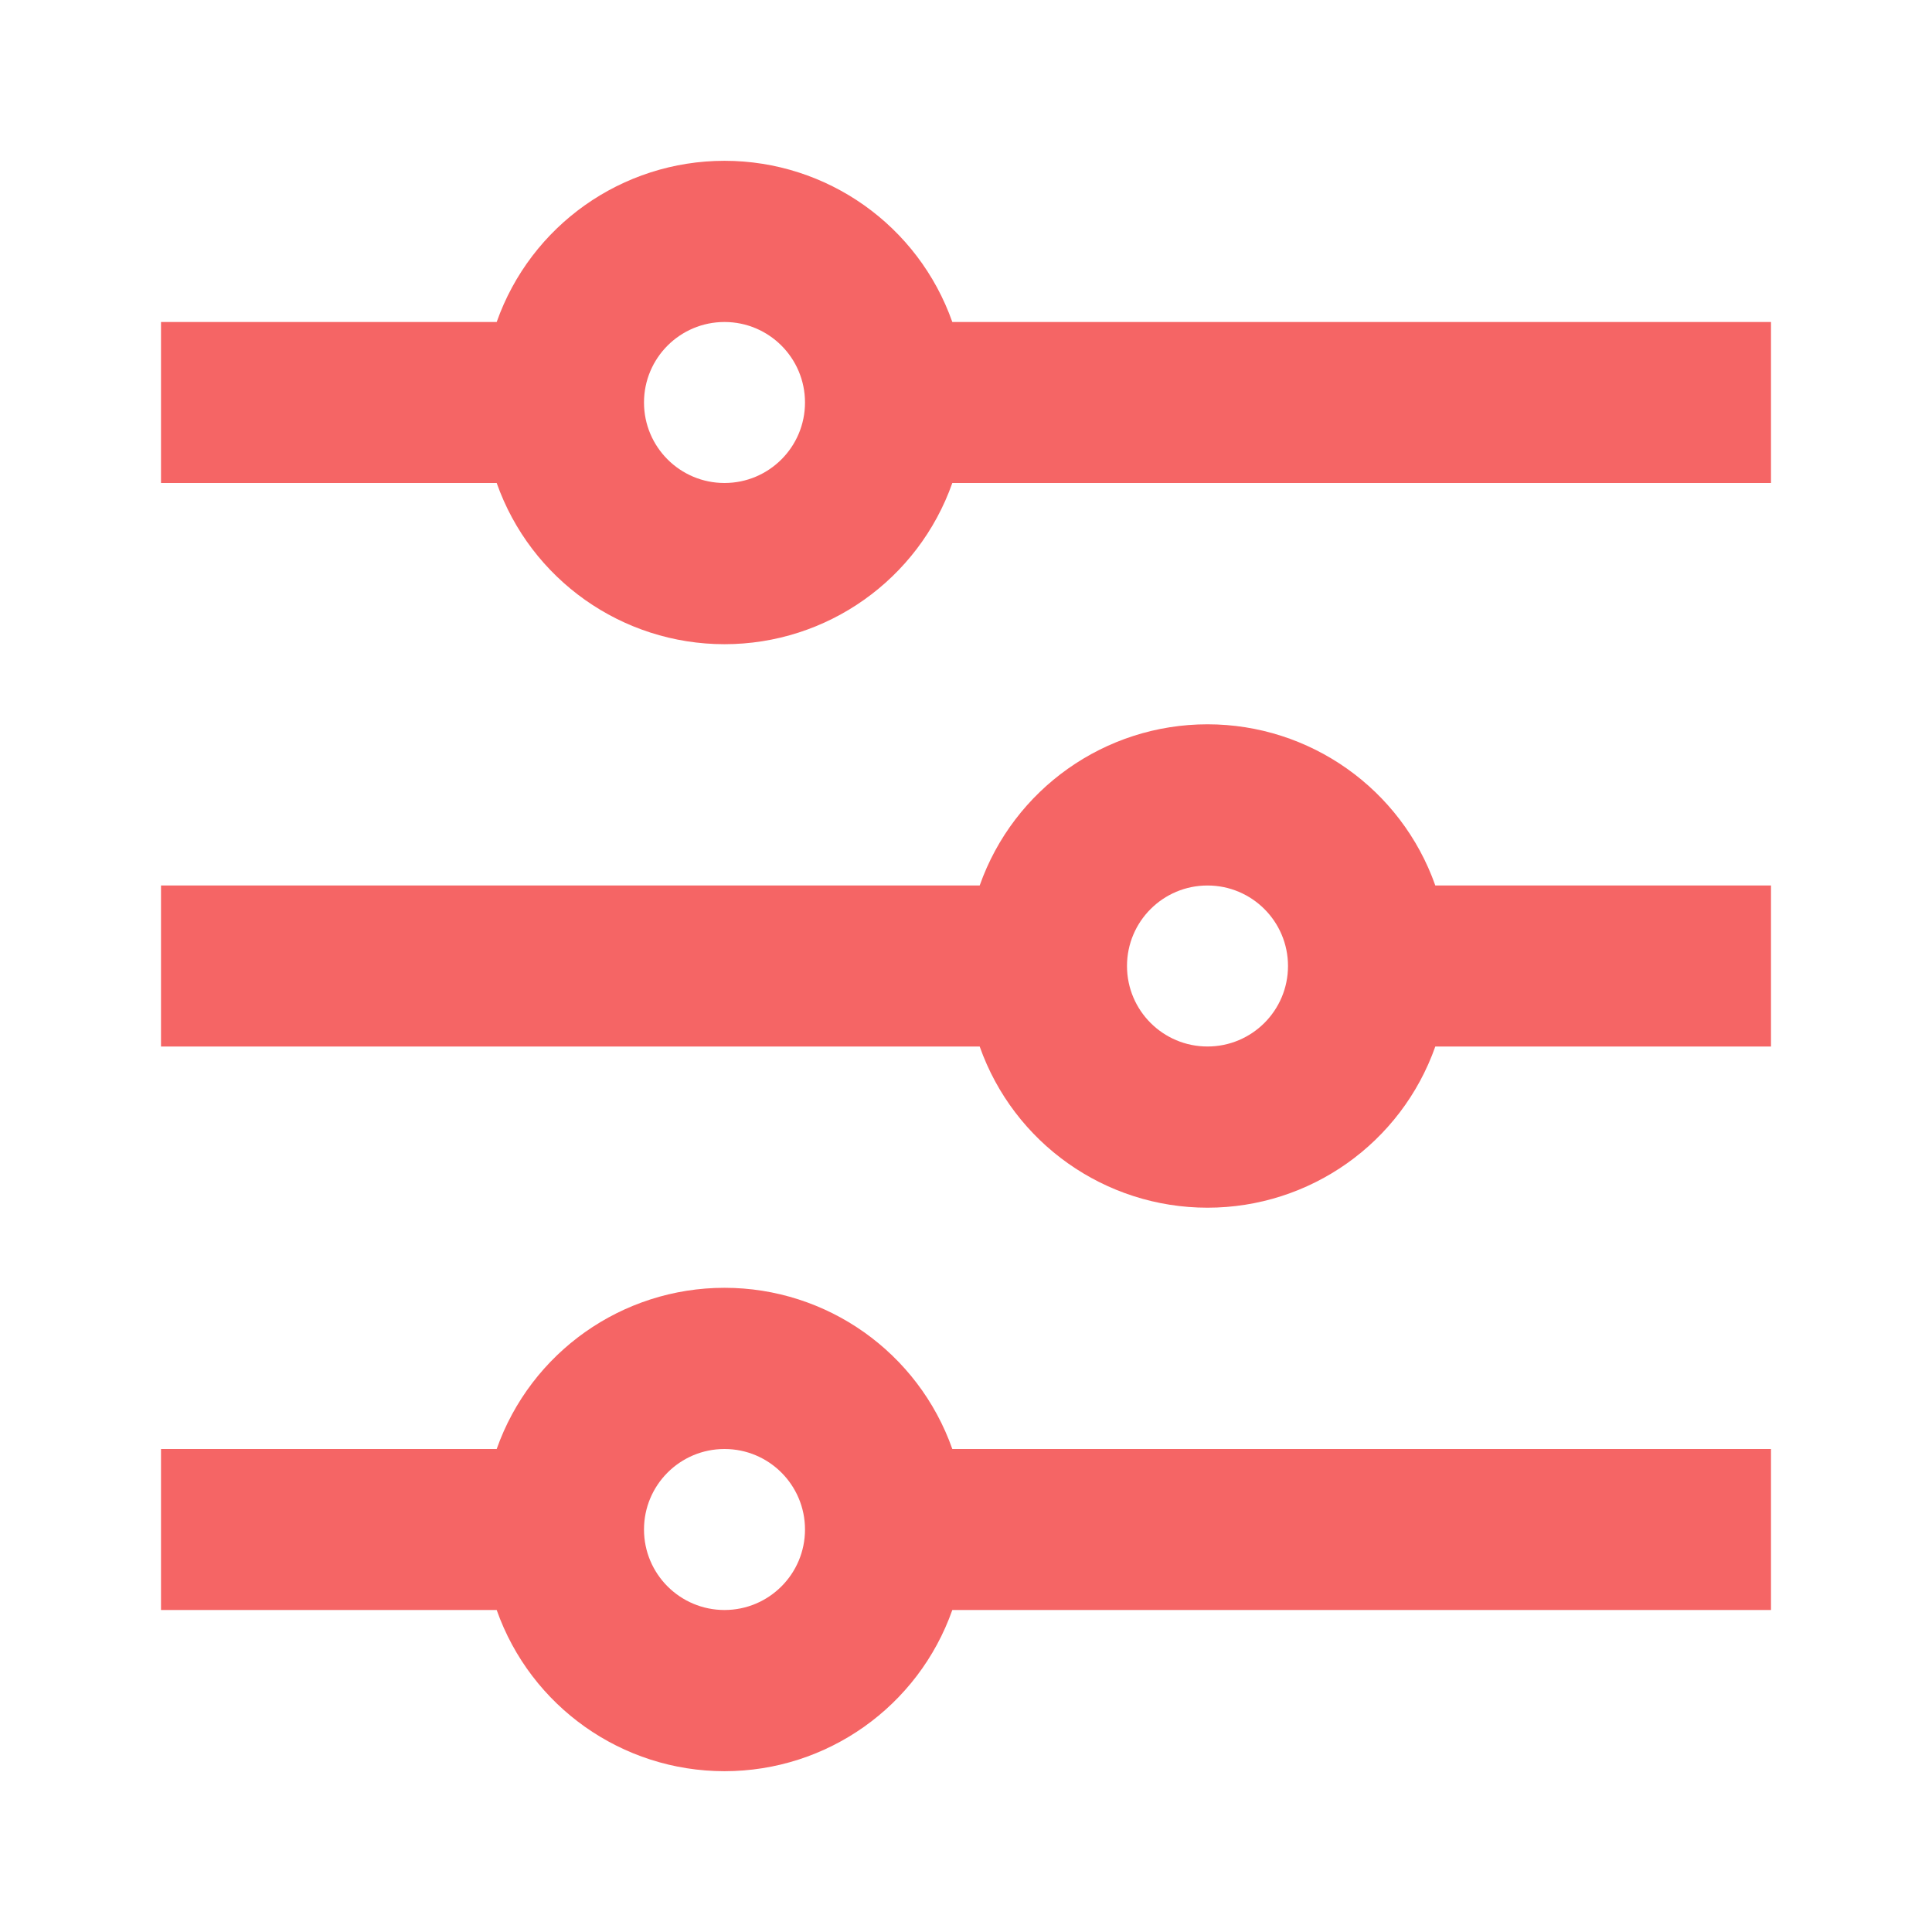
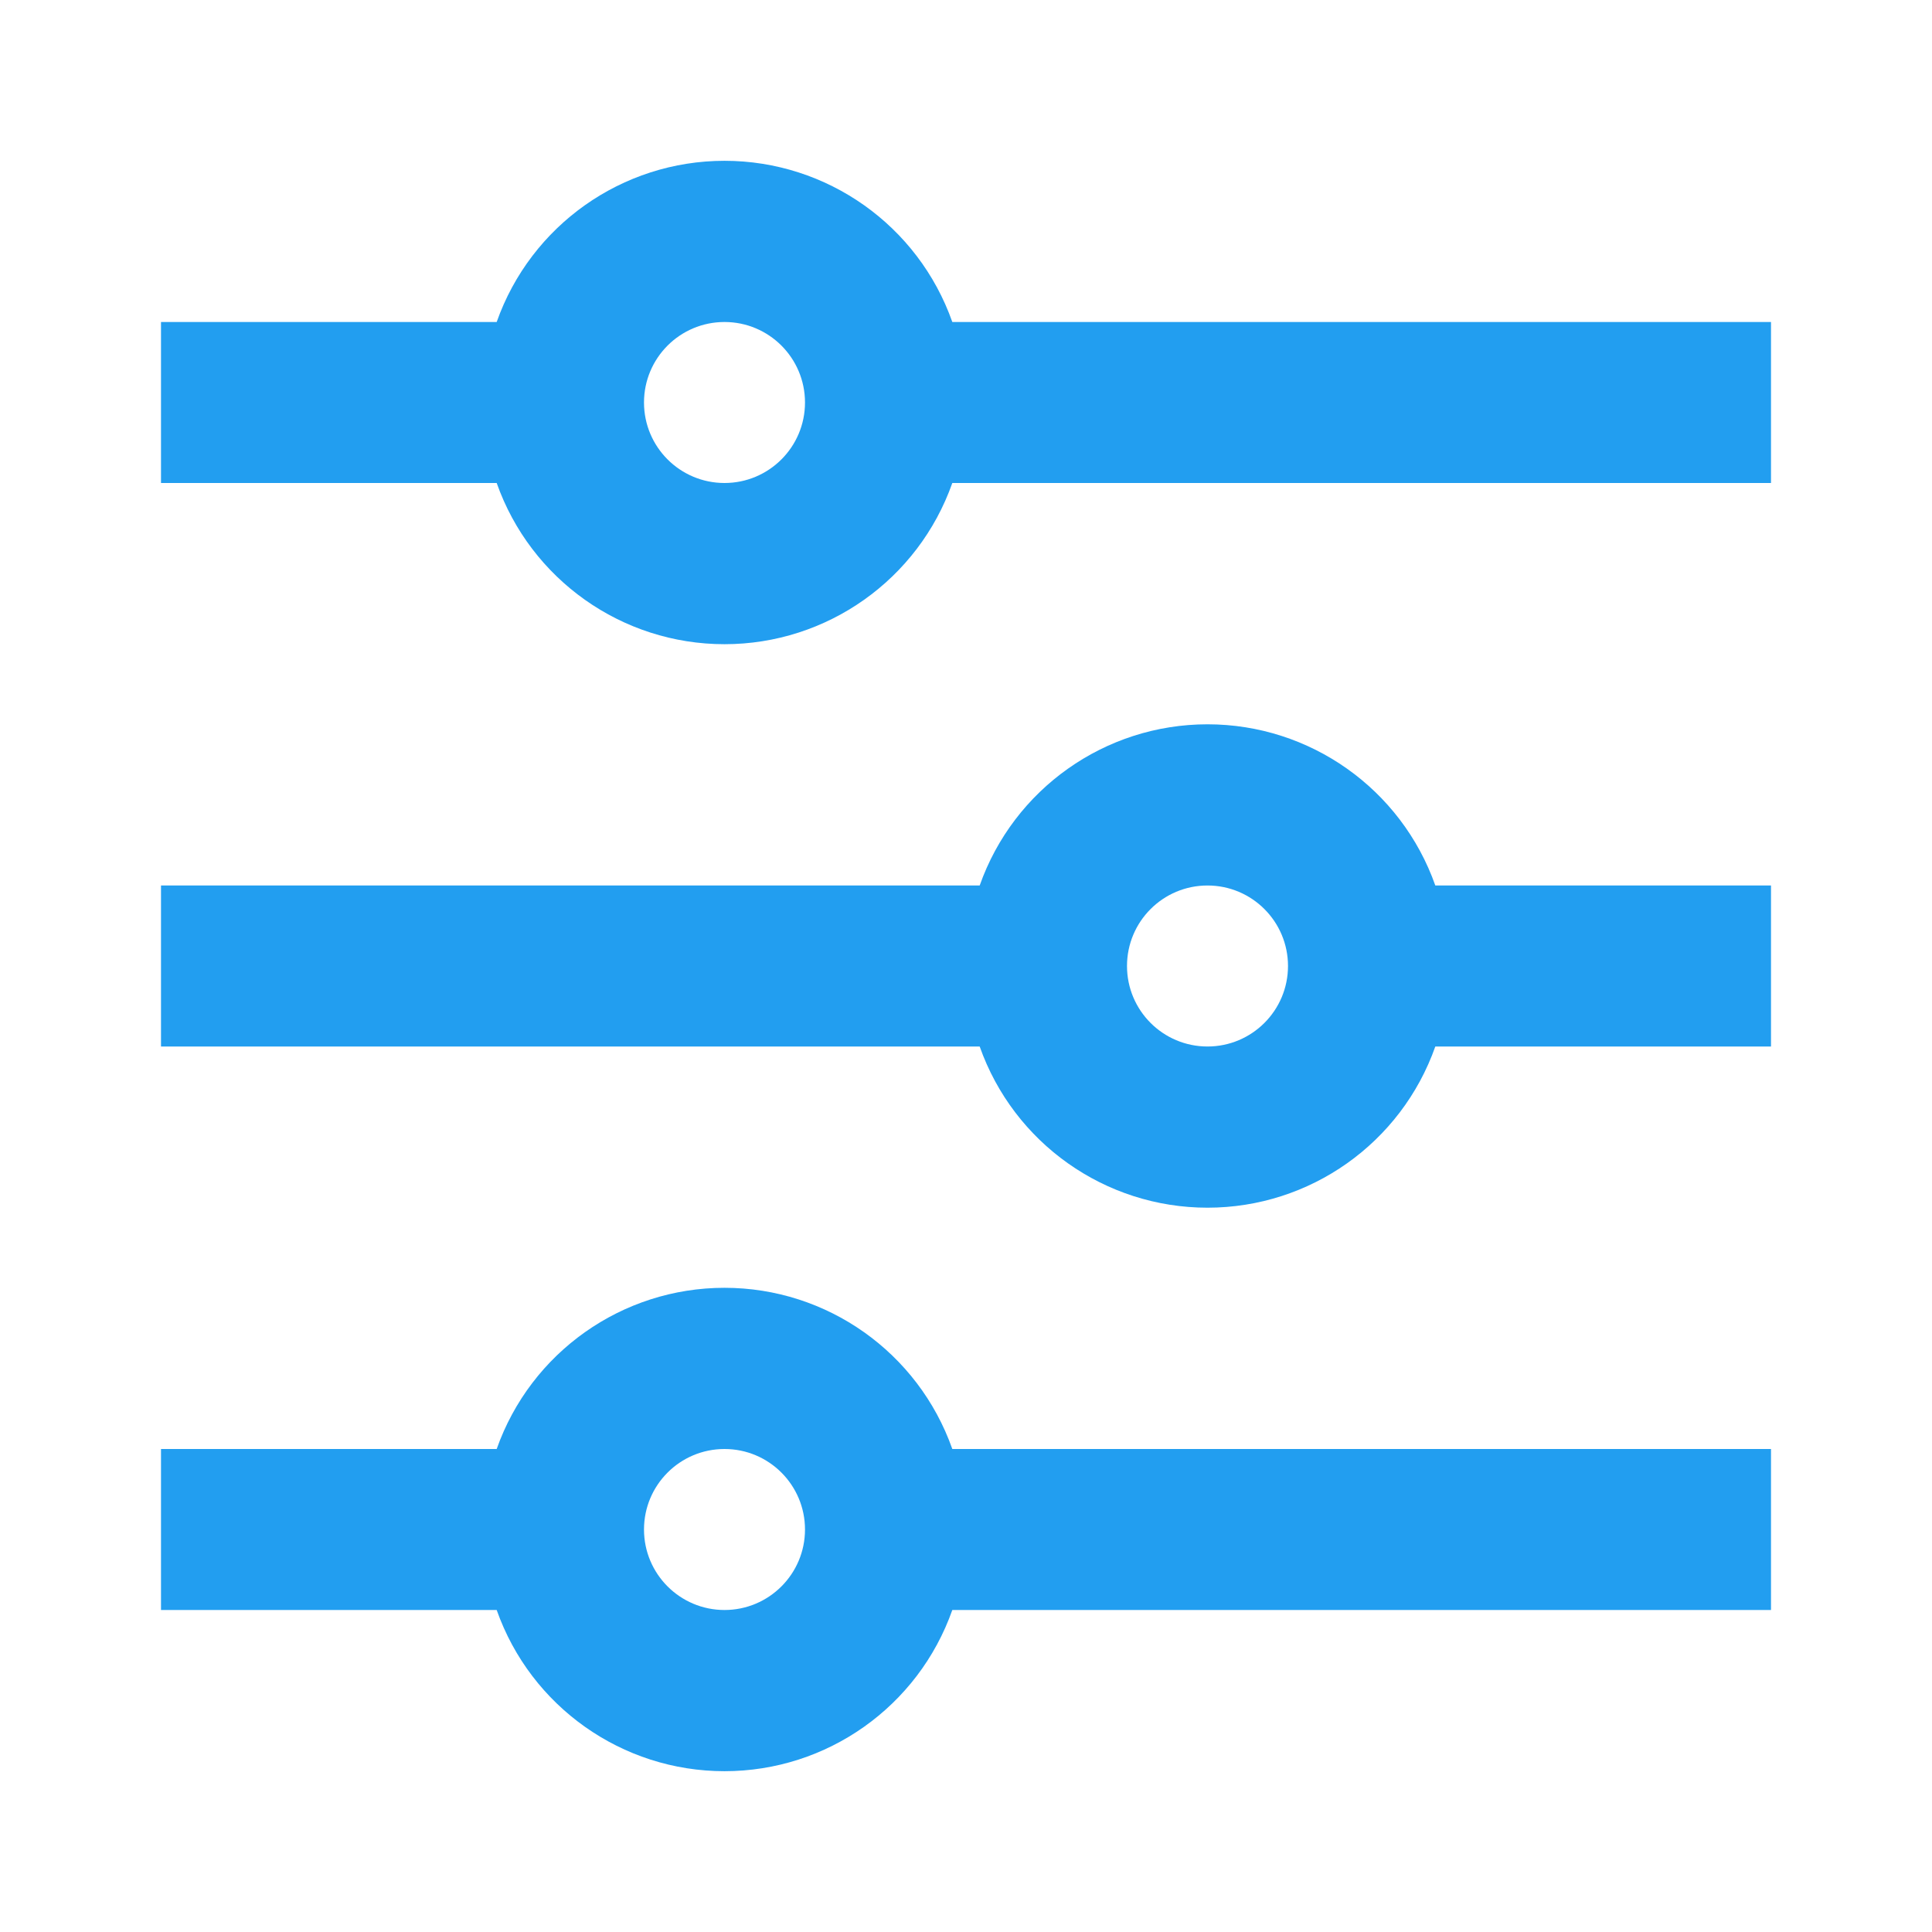
<svg xmlns="http://www.w3.org/2000/svg" viewBox="0 0 24 24" width="24" height="24">
  <path fill="none" d="M0 0h24v24H0z" />
-   <path d="M6.17 18a3.001 3.001 0 0 1 5.66 0H22v2H11.83a3.001 3.001 0 0 1-5.66 0H2v-2h4.17zm6-7a3.001 3.001 0 0 1 5.66 0H22v2h-4.17a3.001 3.001 0 0 1-5.66 0H2v-2h10.17zm-6-7a3.001 3.001 0 0 1 5.66 0H22v2H11.83a3.001 3.001 0 0 1-5.66 0H2V4h4.17zM9 6a1 1 0 1 0 0-2 1 1 0 0 0 0 2zm6 7a1 1 0 1 0 0-2 1 1 0 0 0 0 2zm-6 7a1 1 0 1 0 0-2 1 1 0 0 0 0 2z" fill="#F56565" />
+   <path d="M6.17 18a3.001 3.001 0 0 1 5.66 0H22v2H11.83a3.001 3.001 0 0 1-5.66 0H2v-2h4.17zm6-7a3.001 3.001 0 0 1 5.66 0H22v2h-4.17a3.001 3.001 0 0 1-5.66 0H2v-2h10.17zm-6-7a3.001 3.001 0 0 1 5.66 0H22v2H11.83a3.001 3.001 0 0 1-5.66 0H2V4h4.17zM9 6a1 1 0 1 0 0-2 1 1 0 0 0 0 2zm6 7a1 1 0 1 0 0-2 1 1 0 0 0 0 2zm-6 7a1 1 0 1 0 0-2 1 1 0 0 0 0 2z" fill="#229EF0" />
</svg>
